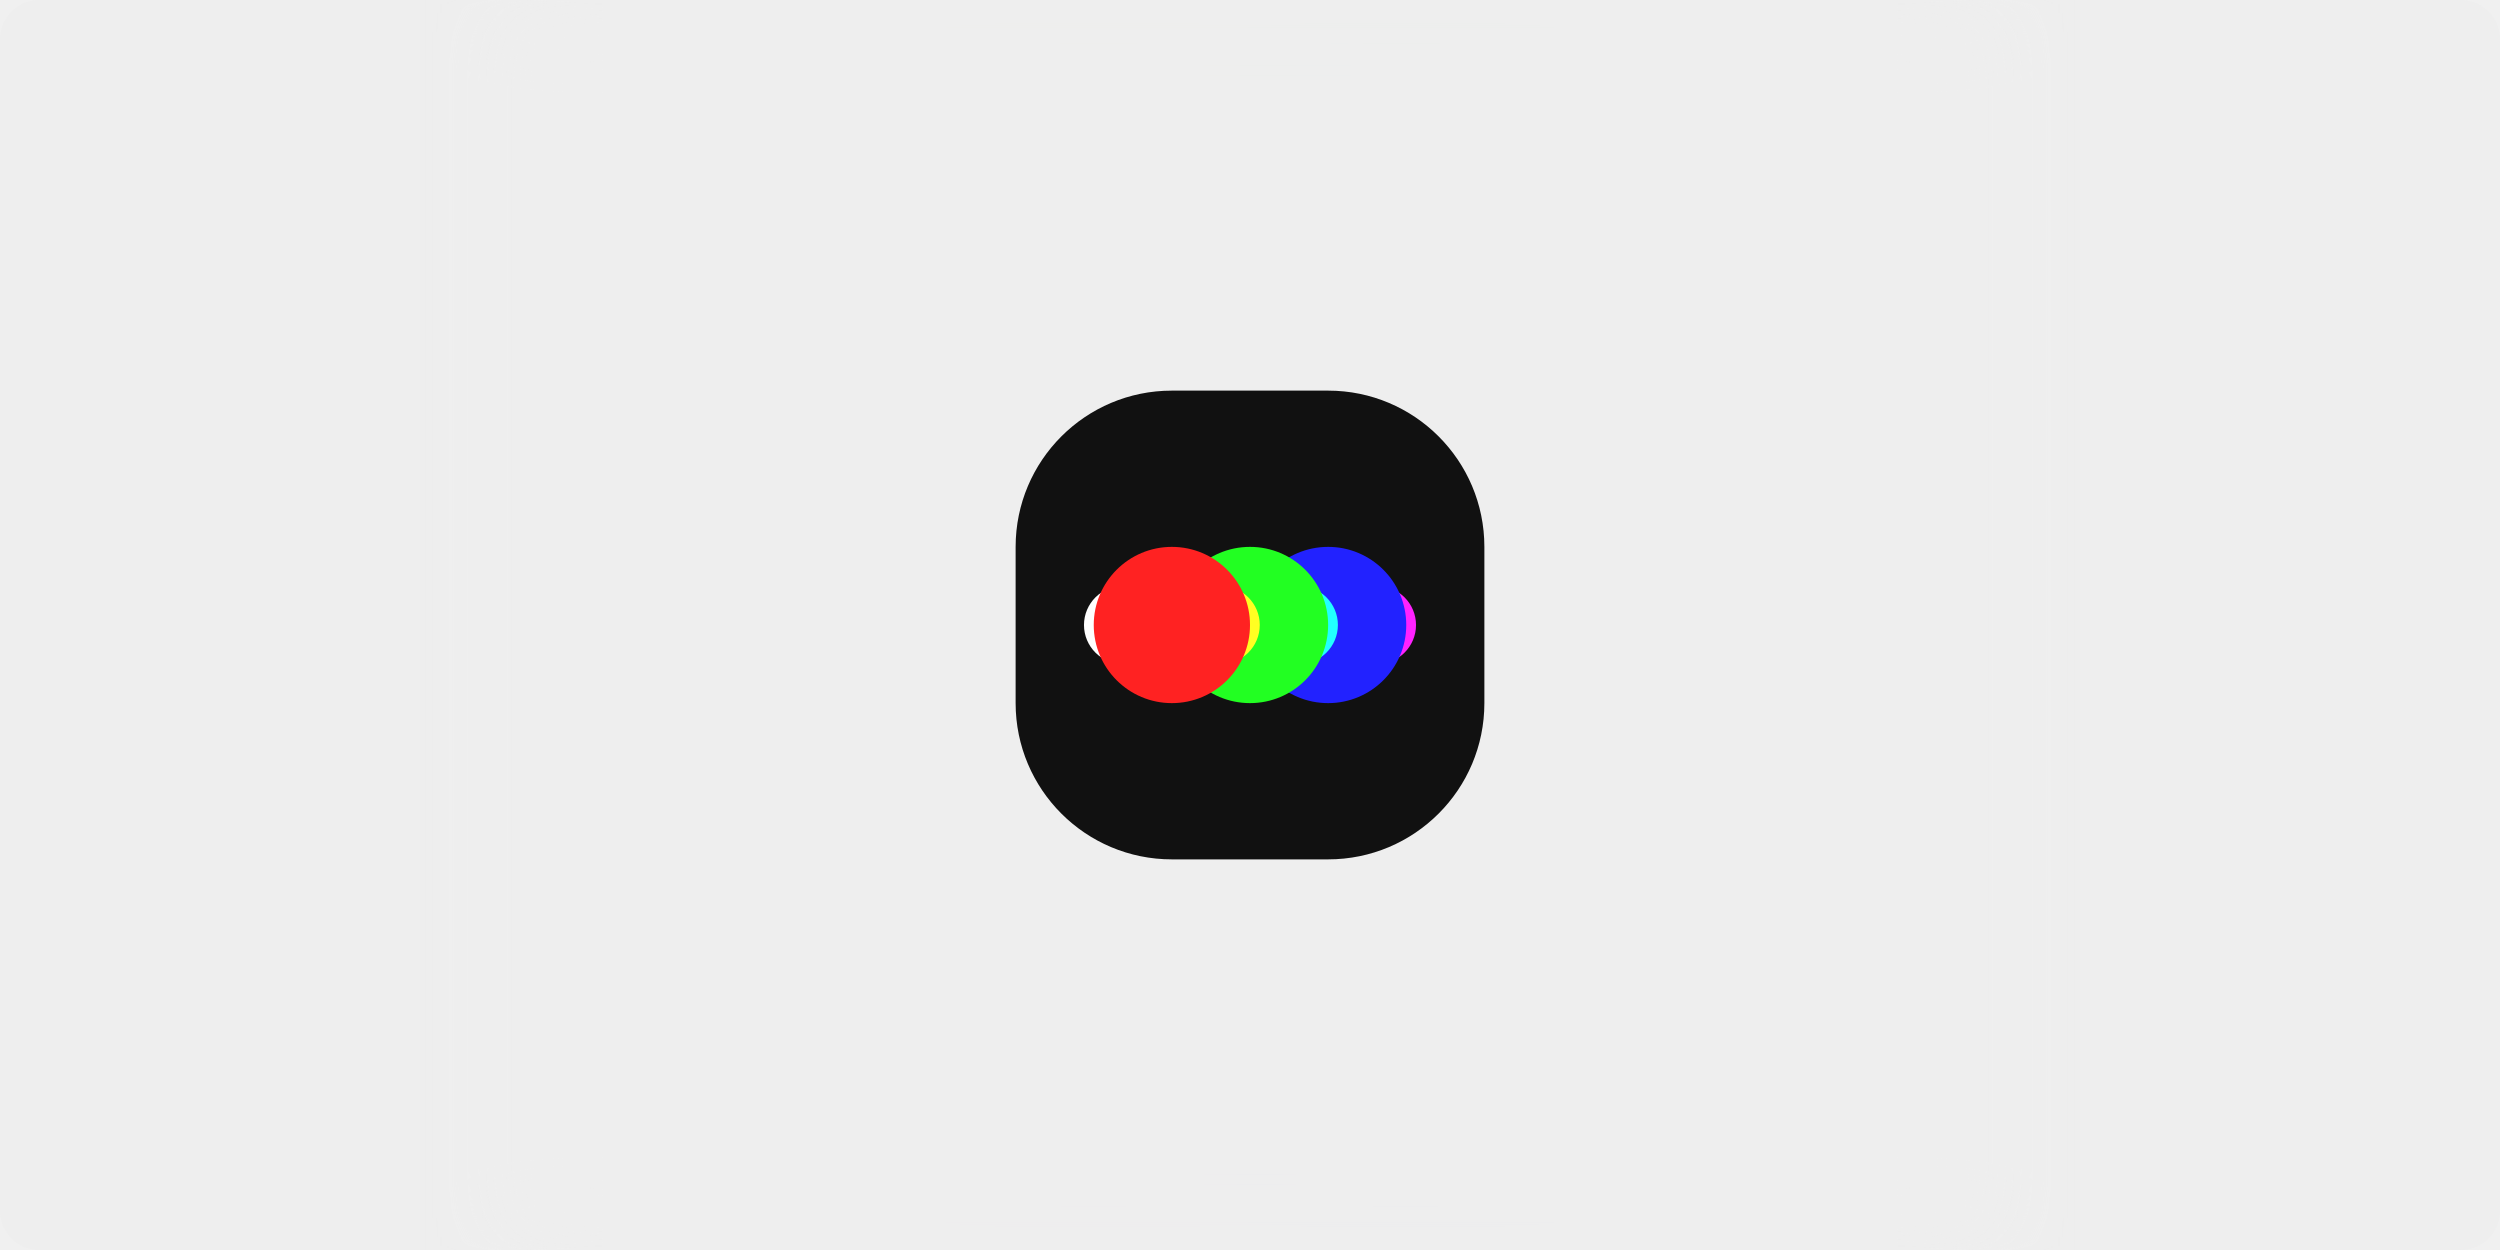
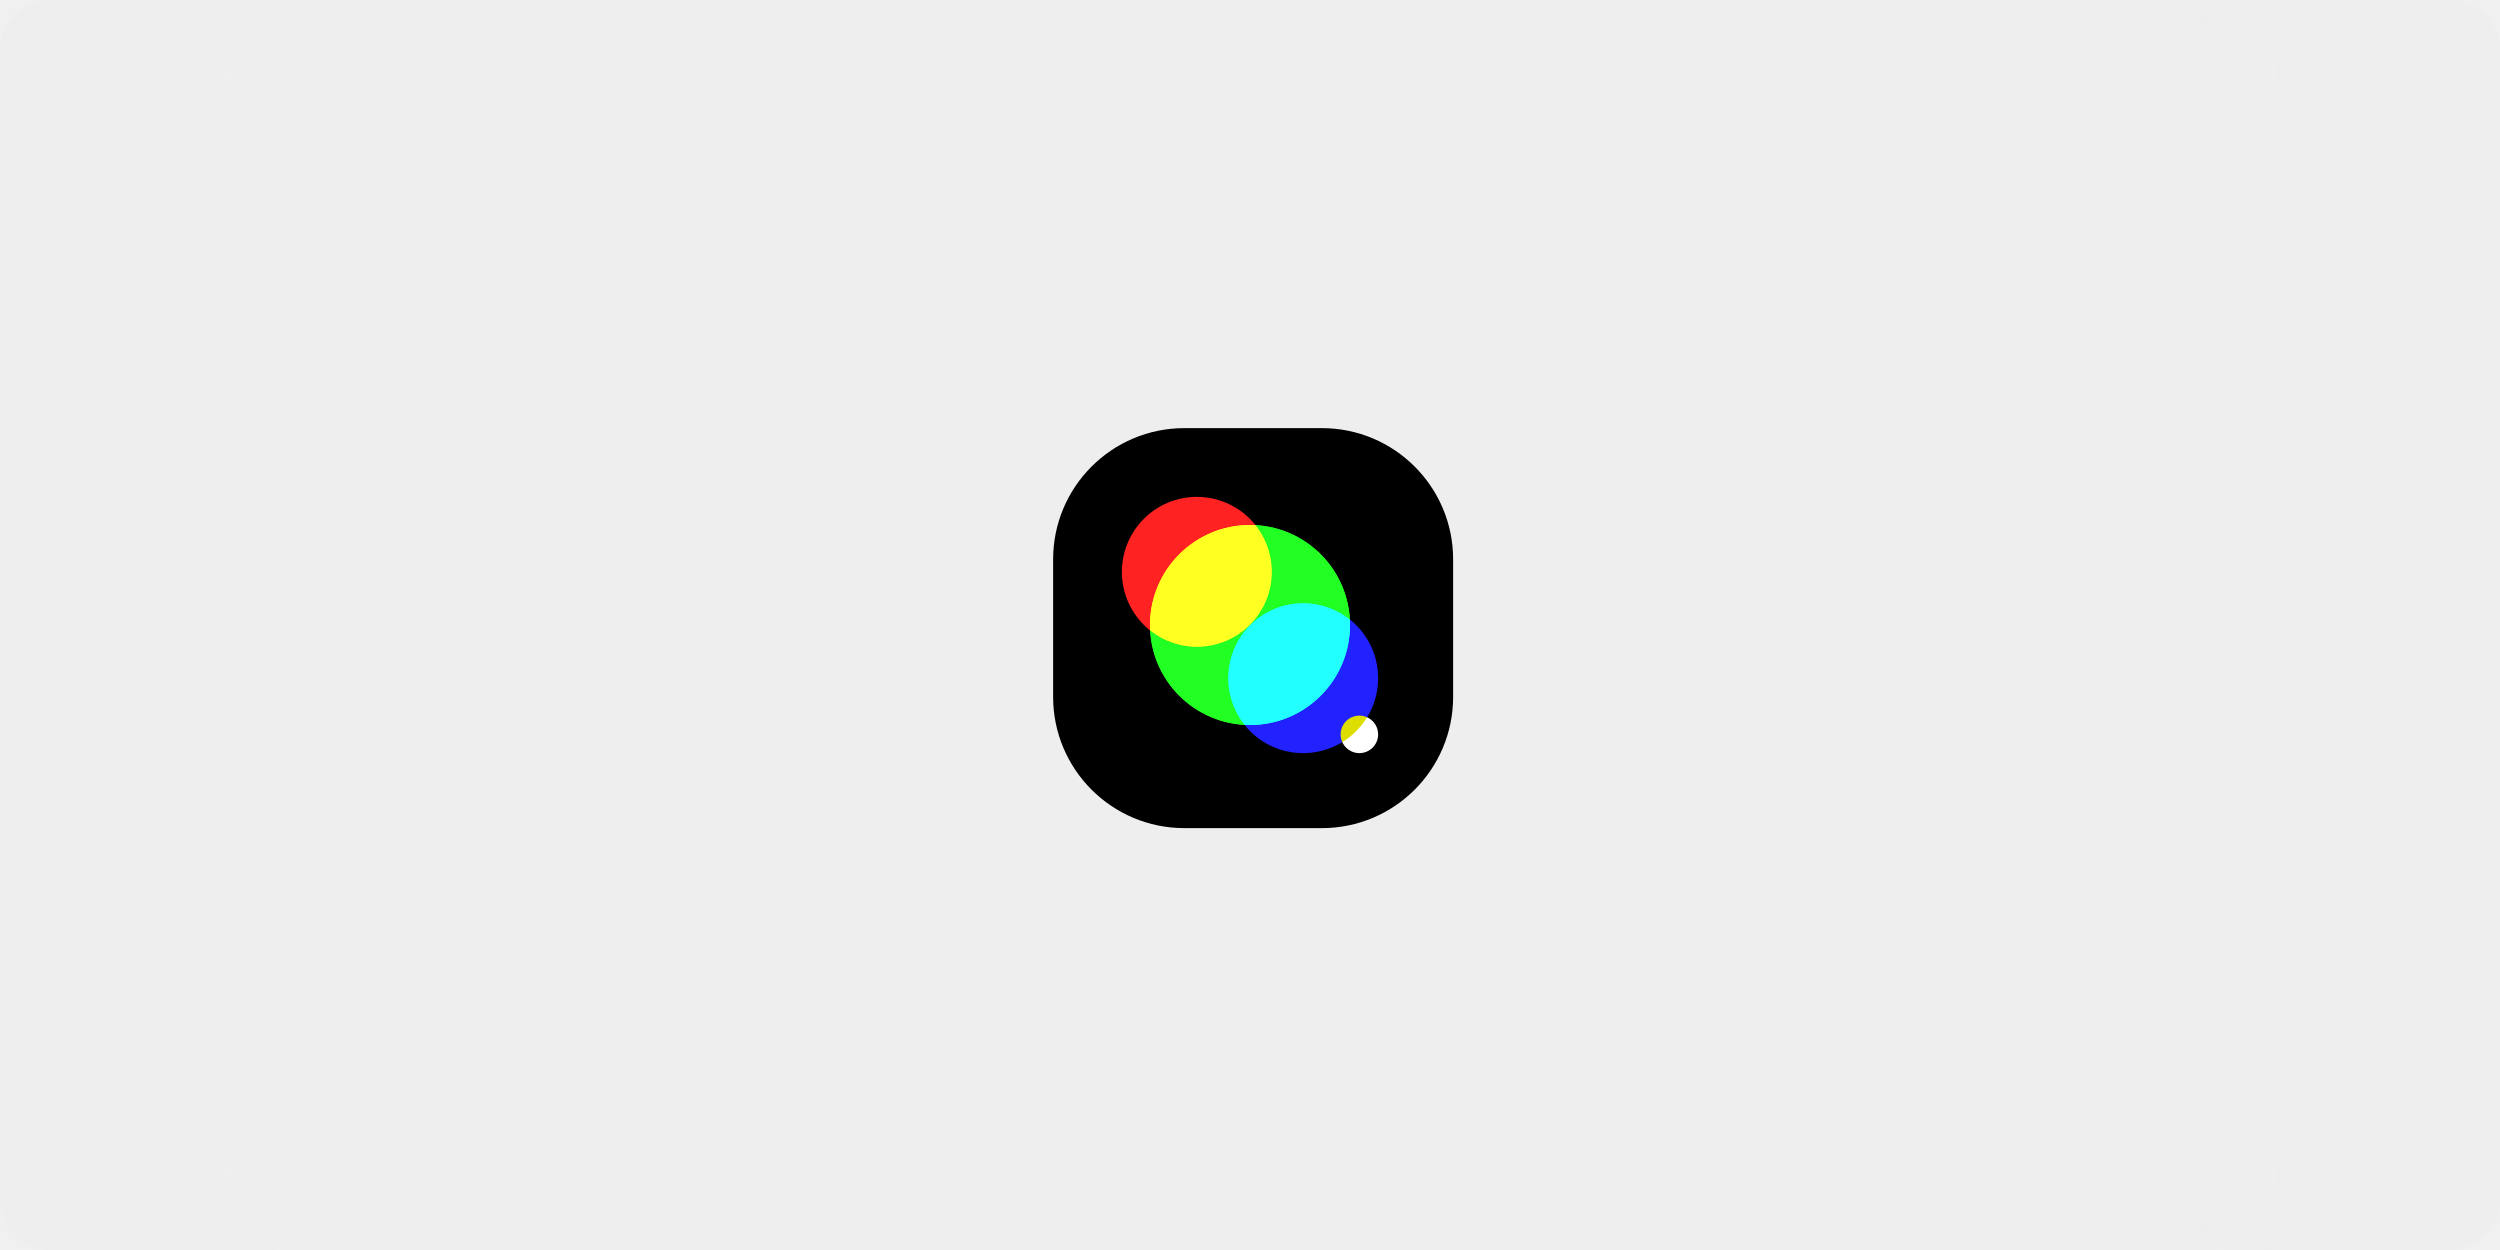
- <svg xmlns="http://www.w3.org/2000/svg" viewBox="-512 -256 1024 512">
+ <svg xmlns="http://www.w3.org/2000/svg" viewBox="-400 -200 800 400">
  <defs>
    <style>
-       #logo,
      .c {
-         animation-duration: 4s;
-         animation-timing-function: cubic-bezier(0, 0, .2, 1);
-         animation-direction: alternate;
+         mix-blend-mode: lighten;
+         animation-duration: 5s;
+         animation-timing-function: linear;
        animation-iteration-count: infinite;
      }
-       .c.c--B { animation-name: c--B; }
-       .c.c--R { animation-name: c--R; }
-       .c.c--G { animation-name: c--G; }
-       .c.c--C,
-       .c.c--Y,
-       .c.c--M { animation-name: c--CYM; }
-       .c.c--K { animation-name: c--K; }
-       @keyframes c--R {
-         from, 40% { mix-blend-mode: normal;
-                     transform: rotate(0deg) translateX(0px); }
-         45%, to   { mix-blend-mode: lighten; }
-         50%       { transform: rotate(45deg) translateX(20px); }
-         60%, to   { transform: rotate(45deg) translateX(0) scale(75%); }
+       .c.cR { animation-name: cR; }
+       .c.cG { animation-name: cG; }
+       .c.cG2 { animation-name: cG2; }
+       .c.cB { animation-name: cB; }
+       @keyframes cR {
+         from, to { cx: -17; cy: -17; r: 24; }
+         12.5%    { cx: -12; cy: -12; r: 28; }
+         25%      { cx:   0; cy:   0; r: 32; }
+         37.5%    { cx:  12; cy:  12; r: 28; }
+         50%      { cx:  17; cy:  17; r: 24; }
+         62.5%    { cx:  12; cy:  12; r: 20; }
+         75%      { cx:   0; cy:   0; r: 16; }
+         87.5%    { cx: -12; cy: -12; r: 20; }
      }
-       @keyframes c--G {
-         from, 40% { mix-blend-mode: normal;
-                     transform: scale(100%); }
-         45%, to   { mix-blend-mode: lighten; }
-         50%       { transform: scale(90%); }
-         60%, to   { transform: scale(100%); }
+       @keyframes cG {
+         from, to { cx:   0; cy:   0; r: 32; }
+         12.5%    { cx:  12; cy:  12; r: 28; }
+         25%      { cx:  17; cy:  17; r: 24; }
+         37.5%    { cx:  12; cy:  12; r: 20; }
+         50%      { cx:   0; cy:   0; r: 16; }
+         62.5%    { cx: -12; cy: -12; r: 20; }
+         75%      { cx: -17; cy: -17; r: 24; }
+         87.5%    { cx: -12; cy: -12; r: 28; }
      }
-       @keyframes c--B {
-         from, 40% { mix-blend-mode: normal;
-                     transform: rotate(0deg) translateX(0px); }
-         45%, to   { mix-blend-mode: lighten; }
-         50%       { transform: rotate(45deg) translateX(-20px); }
-         60%, to   { transform: rotate(45deg) translateX(0) scale(75%); }
+       @keyframes cB {
+         from, to { cx:  17; cy:  17; r: 24; }
+         12.5%    { cx:  12; cy:  12; r: 20; }
+         25%      { cx:   0; cy:   0; r: 16; }
+         37.5%    { cx: -12; cy: -12; r: 20; }
+         50%      { cx: -17; cy: -17; r: 24; }
+         62.5%    { cx: -12; cy: -12; r: 28; }
+         75%      { cx:   0; cy:   0; r: 32; }
+         87.5%    { cx:  12; cy:  12; r: 28; }
      }
-       @keyframes c--CYM {
-         from, 40% { opacity: 1; }
-         45%, to   { opacity: 0; }
-       }
-       @keyframes c--K {
-         from, 40% { transform: rotate(0deg)  translateX(0px); }
-         50%       { transform: rotate(45deg) translateX(50px); }
-         60%, to   { transform: rotate(45deg) translateX(75px) scale(50%); }
+       @keyframes cG2 {
+         from, to { cx:   0; cy:   0; r: 16; }
+         12.5%    { cx: -12; cy: -12; r: 20; }
+         25%      { cx: -17; cy: -17; r: 24; }
+         37.5%    { cx: -12; cy: -12; r: 28; }
+         50%      { cx:   0; cy:   0; r: 32; }
+         62.5%    { cx:  12; cy:  12; r: 28; }
+         75%      { cx:  17; cy:  17; r: 24; }
+         87.5%    { cx:  12; cy:  12; r: 20; }
      }

      .mix-blend-lighten {
        mix-blend-mode: lighten;
      }
    </style>
    <filter id="wavy">
      <feTurbulence type="fractalNoise" baseFrequency="0.01 0.04" numOctaves="1" />
      <feDisplacementMap in="SourceGraphic">
        <animate attributeName="scale" values="64; 128; 0" dur="8s" repeatCount="indefinite" />
      </feDisplacementMap>
      <feGaussianBlur stdDeviation="16" result="a" />
      <feTurbulence type="fractalNoise" baseFrequency="0.01" numOctaves="1" />
      <feDisplacementMap in="a">
        <animate attributeName="scale" values="128; 256; 0" dur="8s" repeatCount="indefinite" />
      </feDisplacementMap>
      <feGaussianBlur stdDeviation="2" />
    </filter>
  </defs>
-   <rect id="background" fill="#EEE" x="-512" y="-256" width="1024" height="512" rx="16" />
+   <rect id="background" fill="#EEEEEE" x="-400" y="-200" width="800" height="400" rx="16" />
  <g id="shadow" filter="url(#wavy)">
-     <rect x="-300" y="-256" width="600" height="512" fill="#EEE" />
+     <rect x="-300" y="-256" width="600" height="512" fill="#EEEEEE" />
    <g>
-       <circle cx="128" r="128" fill="#2E2" transform="rotate(300)" />
-       <circle cx="128" r="128" fill="#EE2" transform="rotate(240)" />
-       <circle cx="128" r="128" fill="#E22" transform="rotate(180)" />
-       <circle cx="128" r="128" fill="#E2E" transform="rotate(120)" />
-       <circle cx="128" r="128" fill="#22E" transform="rotate(60)" />
-       <circle cx="128" r="128" fill="#2EE" transform="rotate(0)" />
+       <circle cx="128" r="64" fill="#22EE22" transform="rotate(300)" />
+       <circle cx="128" r="64" fill="#EEEE22" transform="rotate(240)" />
+       <circle cx="128" r="64" fill="#EE2222" transform="rotate(180)" />
+       <circle cx="128" r="64" fill="#EE22EE" transform="rotate(120)" />
+       <circle cx="128" r="64" fill="#2222EE" transform="rotate(60)" />
+       <circle cx="128" r="64" fill="#22EEEE" transform="rotate(0)" />
      <animateTransform attributeName="transform" attributeType="XML" type="rotate" keyTimes="0; .9 ; 1" values="0; 360; 360" dur="8s" repeatCount="indefinite" />
    </g>
    <g class="mix-blend-lighten">
-       <circle cx="128" r="128" fill="#E2E" transform="rotate(300)" />
-       <circle cx="128" r="128" fill="#22E" transform="rotate(240)" />
-       <circle cx="128" r="128" fill="#2EE" transform="rotate(180)" />
-       <circle cx="128" r="128" fill="#2E2" transform="rotate(120)" />
-       <circle cx="128" r="128" fill="#EE2" transform="rotate(60)" />
-       <circle cx="128" r="128" fill="#E22" transform="rotate(0)" />
+       <circle cx="128" r="64" fill="#EE22EE" transform="rotate(300)" />
+       <circle cx="128" r="64" fill="#2222EE" transform="rotate(240)" />
+       <circle cx="128" r="64" fill="#22EEEE" transform="rotate(180)" />
+       <circle cx="128" r="64" fill="#22EE22" transform="rotate(120)" />
+       <circle cx="128" r="64" fill="#EEEE22" transform="rotate(60)" />
+       <circle cx="128" r="64" fill="#EE2222" transform="rotate(0)" />
    </g>
    <animateTransform attributeName="transform" attributeType="XML" type="rotate" values="0; 360" dur="32s" repeatCount="indefinite" />
    <animate attributeName="opacity" values="0; 0; 1; 1; 1; .5; 0" dur="8s" repeatCount="indefinite" />
    <animateTransform attributeName="transform" attributeType="XML" type="scale" values=".25; 1.5" dur="8s" additive="sum" repeatCount="indefinite" />
  </g>
-   <rect id="mask" fill="#111" x="-96" y="-96" width="192" height="192" rx="64" />
-   <g id="logo">
-     <circle cx="52" r="16" fill="#F2F" class="c c--M" />
-     <circle cx="32" r="32" fill="#22F" class="c c--B" />
-     <circle cx="20" r="16" fill="#2FF" class="c c--C" />
-     <circle r="32" fill="#2F2" class="c c--G" />
-     <circle cx="-12" r="16" fill="#FF2" class="c c--Y" />
-     <circle cx="-52" r="16" fill="#FFF" class="c c--K" />
-     <circle cx="-32" r="32" fill="#F22" class="c c--R" />
-   </g>
+   <rect id="mask" fill="#000000" x="-63" y="-63" width="128" height="128" rx="42" />
+   <circle cx="17" cy="17" r="24" fill="#2222FF" class="c cB" />
+   <circle cx="-17" cy="-17" r="24" fill="#FF2222" class="c cR" />
+   <circle r="32" fill="#22FF22" class="c cG" />
+   <circle r="32" fill="#22FF22" class="c cG2" />
+   <circle cx="35" cy="35" r="6" fill="#FFFFFF" style="mix-blend-mode: difference;" />
</svg>
